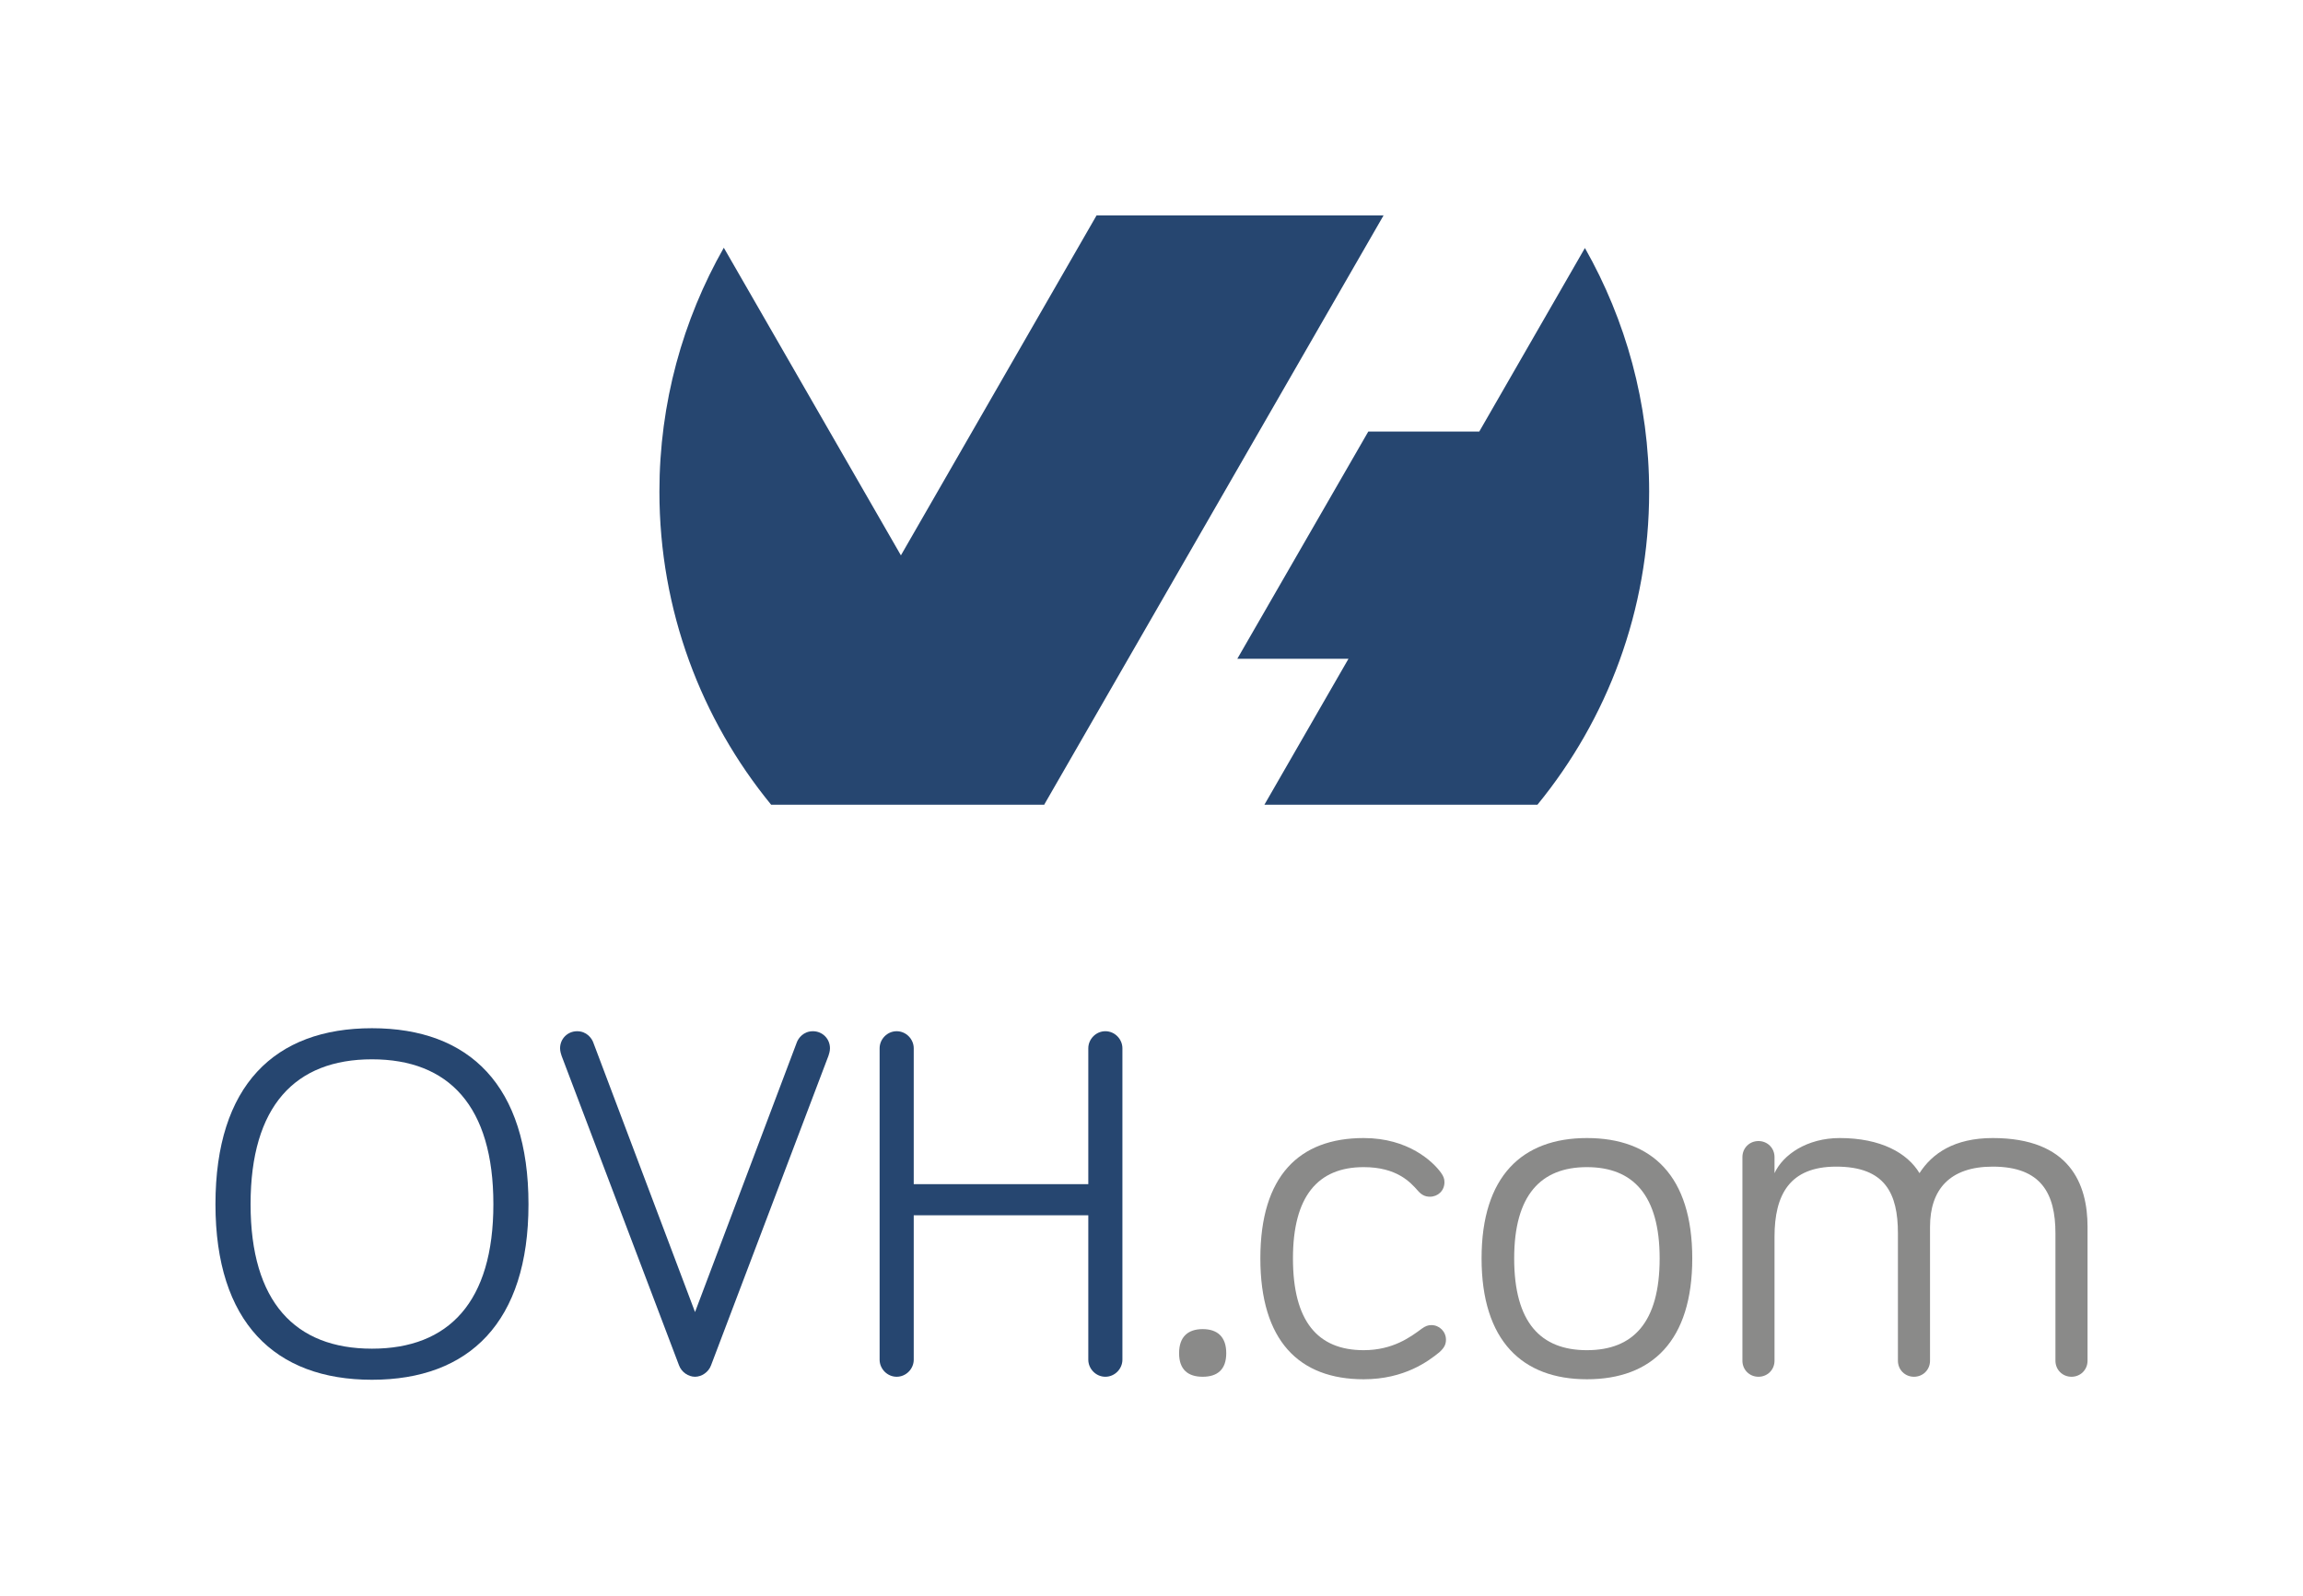
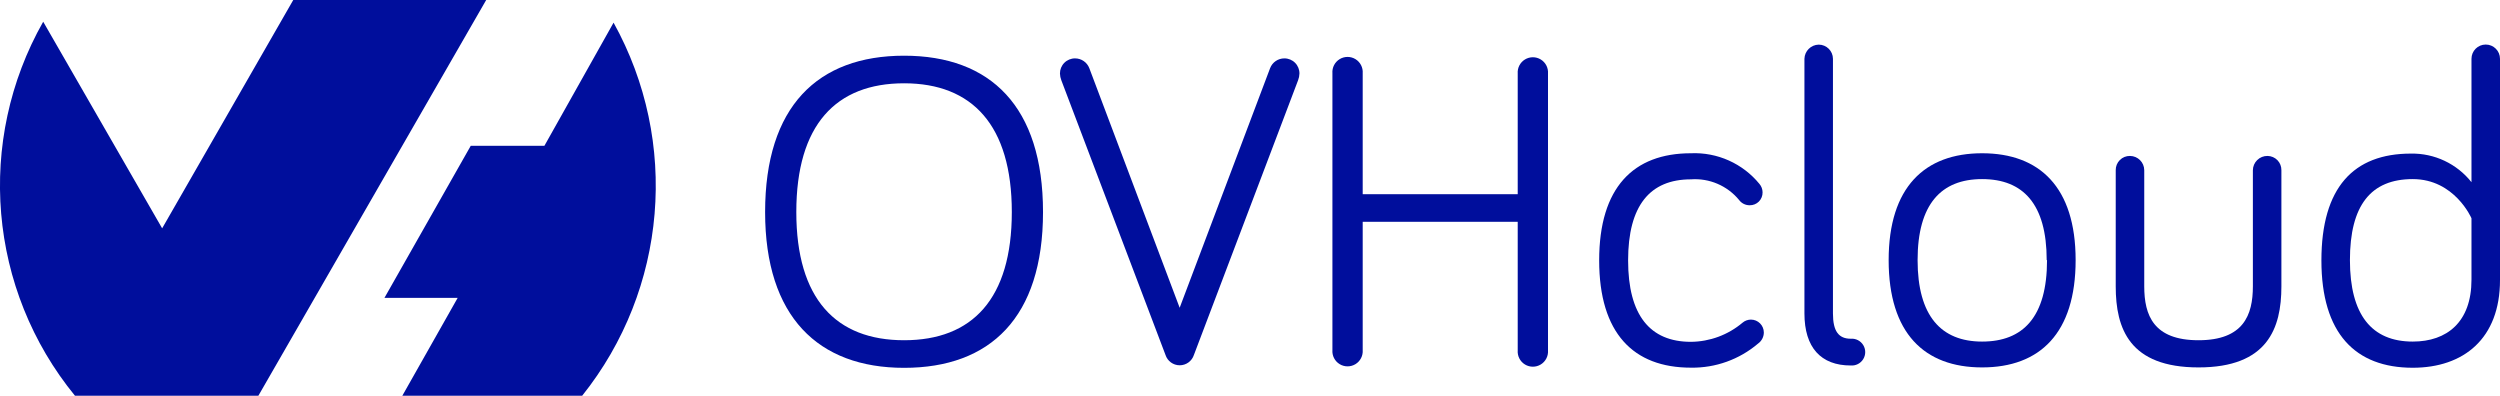
- <svg xmlns="http://www.w3.org/2000/svg" version="1.1" width="320.664" height="222.168" id="svg2" xml:space="preserve">
-   <defs id="defs6">
-     <clipPath id="clipPath16">
-       <path d="m 0,283.46 444.793,0 L 444.793,0 0,0 0,283.46 z" id="path18" />
-     </clipPath>
+ <svg xmlns="http://www.w3.org/2000/svg" id="Layer_1" data-name="Layer 1" viewBox="0 0 298.03 47.18">
+   <defs>
+     <style>.cls-1,.cls-2{fill:#000e9c;}.cls-1{fill-rule:evenodd;}</style>
  </defs>
-   <g transform="matrix(1.25,0,0,-1.25,-118.8309,277.4083)" id="g10">
-     <g id="g12">
-       <g clip-path="url(#clipPath16)" id="g14">
-         <g transform="translate(271.6088,194.2935)" id="g20">
-           <path d="m 0,0 -11.769,-20.452 -12.361,0 -14.588,-25.314 12.382,0 -9.365,-16.261 30.413,0 C 2.486,-52.525 7.155,-40.382 7.155,-27.148 7.155,-17.274 4.546,-8.016 0,0" id="path22" style="fill:#264670;fill-opacity:1;fill-rule:nonzero;stroke:none" />
-         </g>
-         <g transform="translate(211.3757,132.2666)" id="g24">
-           <path d="m 0,0 0,0 0.03,0 -0.015,0.027 37.79,65.633 -31.969,0 -21.795,-37.878 -19.727,34.276 c -4.557,-8.022 -7.173,-17.292 -7.173,-27.179 0,-13.235 4.668,-25.377 12.443,-34.879 L 0,0 z" id="path26" style="fill:#264670;fill-opacity:1;fill-rule:nonzero;stroke:none" />
-         </g>
-         <g transform="translate(122.9767,87.7491)" id="g28">
-           <path d="m 0,0 c 0,-10.896 4.973,-16.093 13.522,-16.093 8.55,0 13.523,5.197 13.523,16.093 0,10.952 -4.973,16.148 -13.523,16.148 C 4.973,16.148 0,10.952 0,0 m -3.912,0 c 0,13.243 6.594,19.613 17.434,19.613 10.841,0 17.434,-6.37 17.434,-19.613 0,-13.131 -6.593,-19.557 -17.434,-19.557 -10.84,0 -17.434,6.426 -17.434,19.557" id="path30" style="fill:#264670;fill-opacity:1;fill-rule:nonzero;stroke:none" />
-         </g>
-         <g transform="translate(183.8268,105.7979)" id="g32">
-           <path d="m 0,0 c 0.167,0.447 0.727,1.229 1.788,1.229 1.062,0 1.9,-0.838 1.9,-1.9 0,-0.335 -0.112,-0.67 -0.168,-0.838 L -9.555,-35.985 c -0.279,-0.783 -1.062,-1.286 -1.788,-1.286 -0.727,0 -1.509,0.503 -1.788,1.286 l -13.076,34.476 c -0.056,0.168 -0.168,0.503 -0.168,0.838 0,1.062 0.839,1.9 1.9,1.9 1.062,0 1.621,-0.782 1.788,-1.229 L -11.343,-30.062 0,0 z" id="path34" style="fill:#264670;fill-opacity:1;fill-rule:nonzero;stroke:none" />
-         </g>
-         <g transform="translate(196.8454,86.5196)" id="g36">
-           <path d="m 0,0 0,-16.093 c 0,-1.005 -0.838,-1.899 -1.9,-1.899 -1.061,0 -1.9,0.894 -1.9,1.899 l 0,34.7 c 0,1.006 0.839,1.901 1.9,1.901 1.062,0 1.9,-0.895 1.9,-1.901 l 0,-15.142 19.445,0 0,15.142 c 0,1.006 0.839,1.901 1.9,1.901 1.062,0 1.9,-0.895 1.9,-1.901 l 0,-34.7 c 0,-1.005 -0.838,-1.899 -1.9,-1.899 -1.061,0 -1.9,0.894 -1.9,1.899 L 19.445,0 0,0 z" id="path38" style="fill:#264670;fill-opacity:1;fill-rule:nonzero;stroke:none" />
-         </g>
-         <g transform="translate(226.404,71.1534)" id="g40">
-           <path d="M 0,0 C 0,1.845 1.006,2.683 2.626,2.683 4.247,2.683 5.253,1.845 5.253,0 5.253,-1.844 4.247,-2.626 2.626,-2.626 1.006,-2.626 0,-1.844 0,0" id="path42" style="fill:#8a8a89;fill-opacity:1;fill-rule:nonzero;stroke:none" />
-         </g>
-         <g transform="translate(246.9665,95.125)" id="g44">
-           <path d="m 0,0 c 4.973,0 7.711,-2.626 8.604,-3.855 0.28,-0.391 0.392,-0.671 0.392,-1.062 0,-0.95 -0.726,-1.62 -1.62,-1.62 -0.56,0 -0.95,0.223 -1.342,0.67 -0.838,0.95 -2.346,2.626 -6.034,2.626 -5.141,0 -7.879,-3.296 -7.879,-10.169 0,-6.986 2.738,-10.226 7.879,-10.226 3.24,0 5.196,1.452 6.481,2.403 0.392,0.279 0.671,0.391 1.062,0.391 0.895,0 1.621,-0.726 1.621,-1.621 0,-0.503 -0.168,-0.893 -0.726,-1.396 -1.23,-1.006 -3.913,-3.018 -8.438,-3.018 -7.208,0 -11.511,4.303 -11.511,13.467 C -11.511,-4.246 -7.208,0 0,0" id="path46" style="fill:#8a8a89;fill-opacity:1;fill-rule:nonzero;stroke:none" />
-         </g>
-         <g transform="translate(279.9333,81.7149)" id="g48">
-           <path d="m 0,0 c 0,7.04 -2.961,10.169 -8.102,10.169 -5.141,0 -8.102,-3.129 -8.102,-10.169 0,-7.152 2.961,-10.226 8.102,-10.226 C -2.961,-10.226 0,-7.152 0,0 m 3.633,0 c 0,-9.164 -4.471,-13.467 -11.735,-13.467 -7.209,0 -11.734,4.303 -11.734,13.467 0,9.164 4.525,13.41 11.734,13.41 C -0.838,13.41 3.633,9.164 3.633,0" id="path50" style="fill:#8a8a89;fill-opacity:1;fill-rule:nonzero;stroke:none" />
-         </g>
-         <g transform="translate(327.5963,85.2344)" id="g52">
-           <path d="m 0,0 0,-14.919 c 0,-1.006 -0.782,-1.788 -1.788,-1.788 -1.006,0 -1.788,0.782 -1.788,1.788 l 0,14.193 c 0,4.414 -1.565,7.432 -6.986,7.432 -4.804,0 -6.984,-2.57 -6.984,-6.706 l 0,-14.919 c 0,-1.006 -0.782,-1.788 -1.788,-1.788 -1.006,0 -1.788,0.782 -1.788,1.788 l 0,14.193 c 0,4.414 -1.397,7.432 -6.873,7.432 -5.196,0 -6.873,-3.13 -6.873,-7.823 l 0,-13.802 c 0,-1.006 -0.782,-1.788 -1.788,-1.788 -1.006,0 -1.788,0.782 -1.788,1.788 l 0,22.687 c 0,1.005 0.782,1.788 1.788,1.788 1.006,0 1.788,-0.783 1.788,-1.788 l 0,-1.789 c 0.95,2.068 3.632,3.912 7.264,3.912 4.583,0 7.543,-1.676 8.884,-3.912 1.398,2.179 3.857,3.912 8.158,3.912 C -1.956,9.891 0,4.75 0,0" id="path54" style="fill:#8a8a89;fill-opacity:1;fill-rule:nonzero;stroke:none" />
-         </g>
-       </g>
-     </g>
-   </g>
+   <path class="cls-1" d="M110.11,40.31a40.1,40.1,0,0,1-3.74,44.49H84.93l6.6-11.67H82.8L93.09,55h8.78l8.24-14.67ZM67.77,84.8H45.91a39.59,39.59,0,0,1-3.79-44.59L56.3,64.84,71.93,37.62h23L67.78,84.78h0v0Z" transform="translate(-36.97 -37.62)" />
+   <path class="cls-2" d="M128.18,62.9c0-12.59,6.27-18.64,16.57-18.64s16.56,6.05,16.56,18.64S155,81.47,144.75,81.47,128.18,75.37,128.18,62.9Zm3.72,0c0,10.35,4.72,15.28,12.85,15.28s12.84-4.93,12.84-15.28-4.72-15.35-12.84-15.35S131.9,52.49,131.9,62.9Z" transform="translate(-36.97 -37.62)" />
+   <path class="cls-2" d="M188.38,45.75a1.82,1.82,0,0,1,1.7-1.17,1.79,1.79,0,0,1,1.8,1.81,2.42,2.42,0,0,1-.16.79L179.3,79.93a1.78,1.78,0,0,1-3.39,0L163.49,47.18a2.42,2.42,0,0,1-.16-.79,1.79,1.79,0,0,1,1.8-1.81,1.82,1.82,0,0,1,1.7,1.17L177.6,74.31Z" transform="translate(-36.97 -37.62)" />
+   <path class="cls-2" d="M199.42,64.06V79.35a1.81,1.81,0,1,1-3.61,0v-33a1.81,1.81,0,1,1,3.61,0V60.77H217.9V46.39a1.81,1.81,0,1,1,3.61,0v33a1.81,1.81,0,1,1-3.61,0V64.06Z" transform="translate(-36.97 -37.62)" />
+   <path class="cls-2" d="M238.55,55.89a10,10,0,0,1,8.17,3.66,1.56,1.56,0,0,1,.37,1,1.51,1.51,0,0,1-1.54,1.54,1.56,1.56,0,0,1-1.27-.64A6.8,6.8,0,0,0,238.55,59c-4.89,0-7.49,3.13-7.49,9.66s2.6,9.71,7.49,9.71a9.68,9.68,0,0,0,6.15-2.28,1.56,1.56,0,0,1,1-.37,1.54,1.54,0,0,1,1.54,1.54,1.63,1.63,0,0,1-.69,1.32,12.06,12.06,0,0,1-8,2.87c-6.85,0-10.94-4.09-10.94-12.79S231.7,55.89,238.55,55.89Z" transform="translate(-36.97 -37.62)" />
+   <path class="cls-2" d="M255.48,44.63V75c0,2.12.69,3,2.12,3a1.6,1.6,0,1,1,0,3.19c-3.55,0-5.52-2.13-5.52-6.21V44.63a1.74,1.74,0,0,1,1.7-1.69A1.7,1.7,0,0,1,255.48,44.63Z" transform="translate(-36.97 -37.62)" />
+   <path class="cls-2" d="M284.41,68.63c0,8.7-4.25,12.79-11.15,12.79s-11.14-4.09-11.14-12.79,4.3-12.74,11.14-12.74S284.41,59.92,284.41,68.63Zm-3.45,0c0-6.69-2.81-9.66-7.7-9.66s-7.69,3-7.69,9.66,2.81,9.71,7.69,9.71S281,75.42,281,68.63Z" transform="translate(-36.97 -37.62)" />
+   <path class="cls-2" d="M292.59,57.91V71.76c0,3.45,1.11,6.42,6.47,6.42s6.48-3,6.48-6.42V57.91a1.72,1.72,0,0,1,1.75-1.7,1.67,1.67,0,0,1,1.65,1.7V71.76c0,5-1.65,9.66-9.88,9.66s-9.87-4.62-9.87-9.66V57.91a1.67,1.67,0,0,1,1.7-1.7A1.71,1.71,0,0,1,292.59,57.91Z" transform="translate(-36.97 -37.62)" />
+   <path class="cls-2" d="M331.6,59.34V44.63a1.7,1.7,0,0,1,3.4,0V71c0,7-4.35,10.46-10.4,10.46-6.85,0-10.89-4.09-10.89-12.79s3.83-12.74,10.67-12.74A9,9,0,0,1,331.6,59.34Zm0,4.3s-2-4.67-7-4.67-7.49,3.13-7.49,9.66,2.6,9.71,7.49,9.71c4.08,0,7-2.33,7-7.38Z" transform="translate(-36.97 -37.62)" />
</svg>
